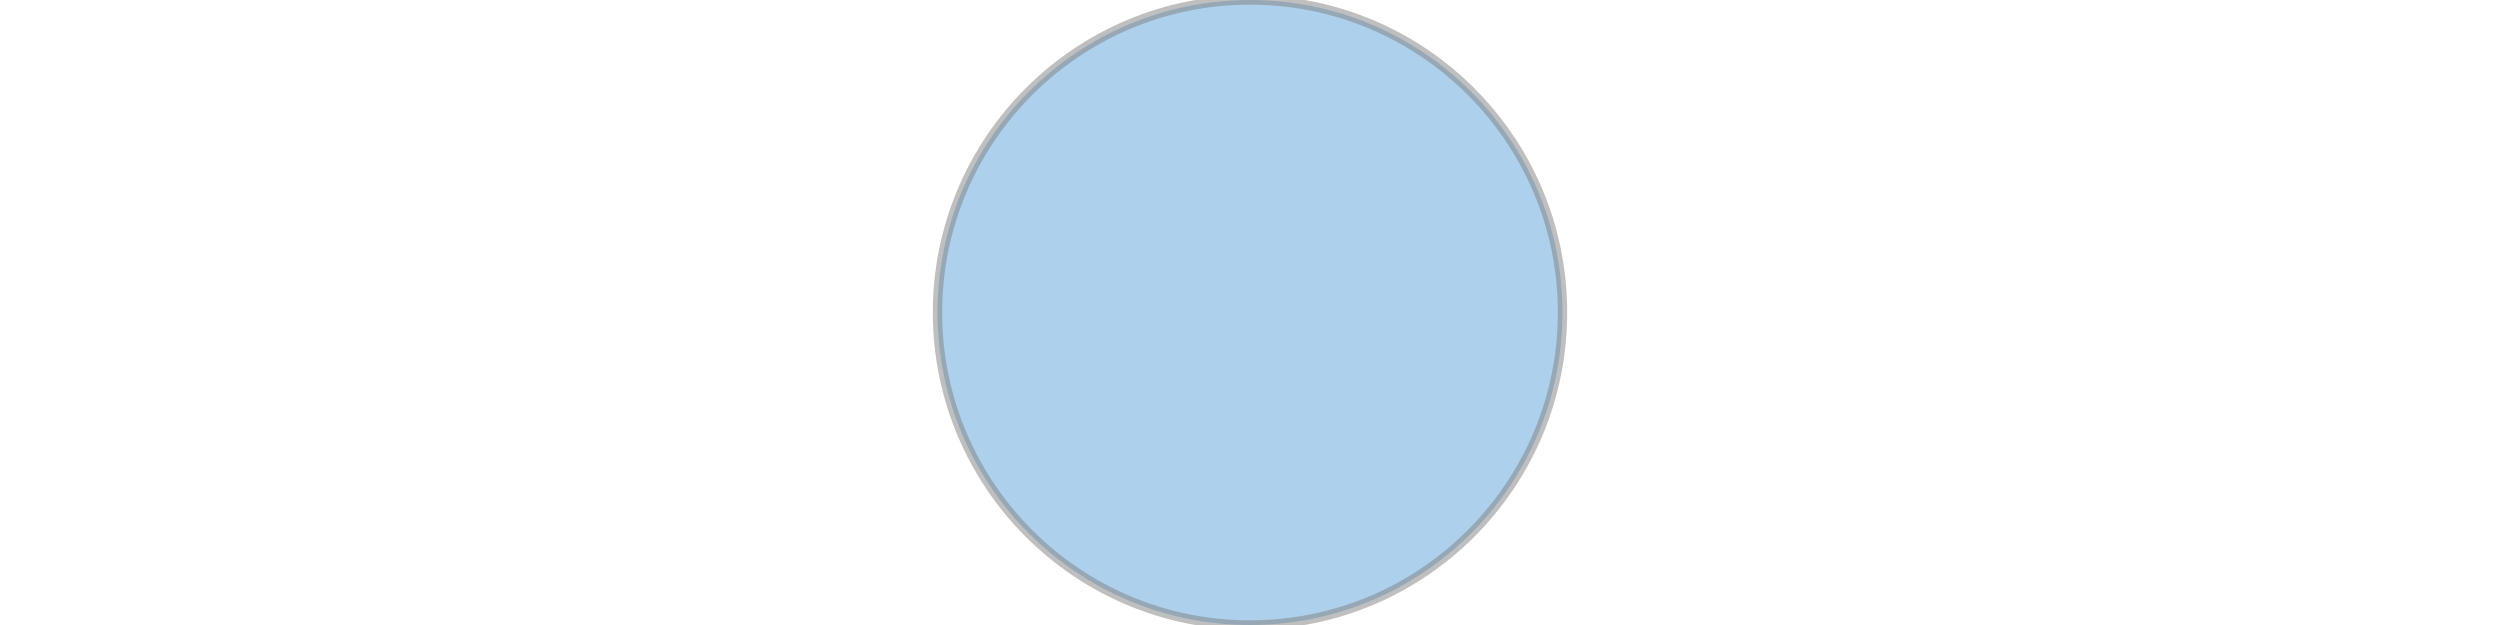
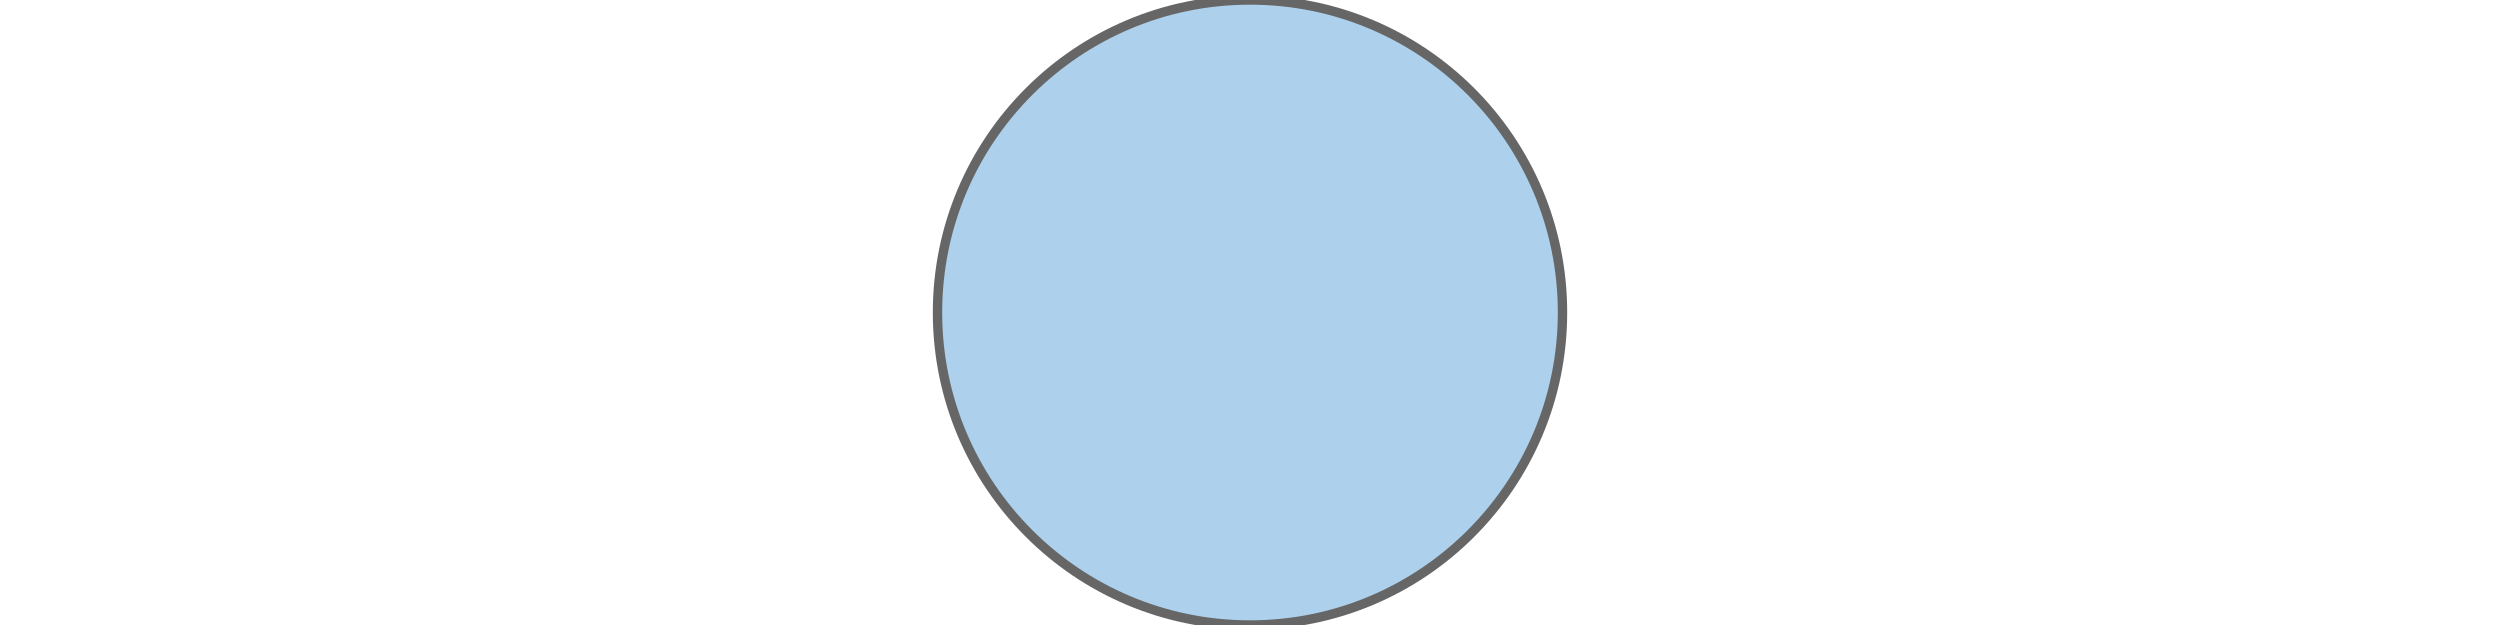
<svg xmlns="http://www.w3.org/2000/svg" height="100" stroke-opacity="1" viewBox="0 0 400 100" font-size="1" width="400" stroke="rgb(0,0,0)" version="1.1">
  <defs />
-   <g stroke-linejoin="miter" stroke-opacity="0.5" fill-opacity="0.5" stroke="rgb(128,128,128)" stroke-width="1.5" fill="rgb(93,165,218)" stroke-linecap="butt" stroke-miterlimit="10.0">
+   <g stroke-linejoin="miter" stroke-opacity="1.0" fill-opacity="0.5" stroke="rgb(102,102,102)" stroke-width="1.5" fill="rgb(93,165,218)" stroke-linecap="butt" stroke-miterlimit="10.0">
    <path d="M 250,50 c 0,-27.614 -22.386,-50 -50 -50c -27.614,-0 -50,22.386 -50 50c -0,27.614 22.386,50 50 50c 27.614,0 50,-22.386 50 -50Z" />
  </g>
</svg>
